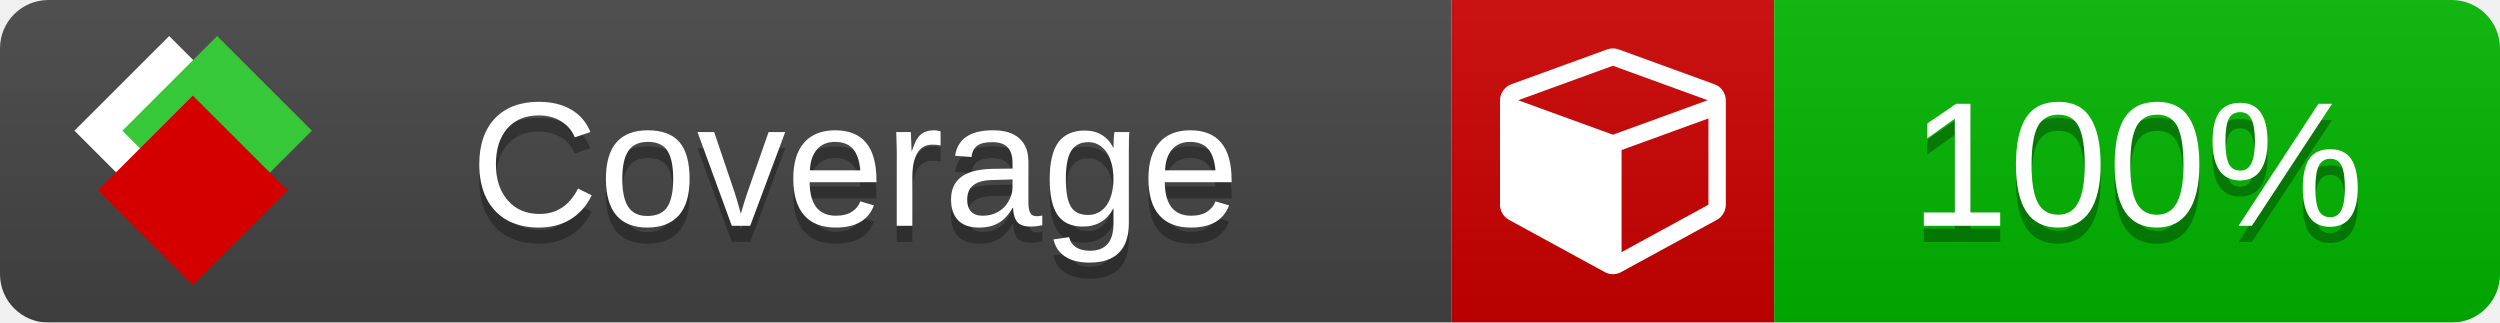
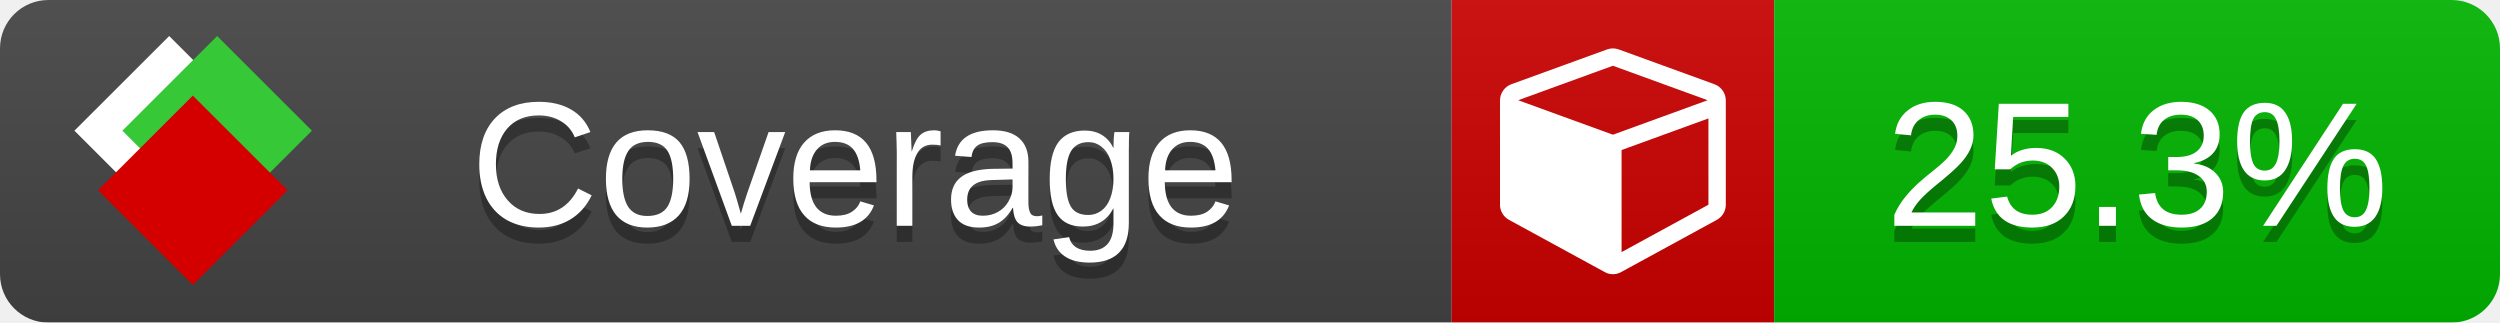
<svg xmlns="http://www.w3.org/2000/svg" xmlns:xlink="http://www.w3.org/1999/xlink" width="155" height="20">
  <style type="text/css">
          
            @keyframes fade1 {
                0% { visibility: visible; opacity: 1; }
               27% { visibility: visible; opacity: 1; }
               33% { visibility: hidden; opacity: 0; }
               60% { visibility: hidden; opacity: 0; }
               66% { visibility: hidden; opacity: 0; }
               93% { visibility: hidden; opacity: 0; }
              100% { visibility: visible; opacity: 1; }
            }
            @keyframes fade2 {
                0% { visibility: hidden; opacity: 0; }
               27% { visibility: hidden; opacity: 0; }
               33% { visibility: visible; opacity: 1; }
               60% { visibility: visible; opacity: 1; }
               66% { visibility: hidden; opacity: 0; }
               93% { visibility: hidden; opacity: 0; }
              100% { visibility: hidden; opacity: 0; }
            }
            @keyframes fade3 {
                0% { visibility: hidden; opacity: 0; }
               27% { visibility: hidden; opacity: 0; }
               33% { visibility: hidden; opacity: 0; }
               60% { visibility: hidden; opacity: 0; }
               66% { visibility: visible; opacity: 1; }
               93% { visibility: visible; opacity: 1; }
              100% { visibility: hidden; opacity: 0; }
            }
            .linecoverage {
                animation-duration: 15s;
                animation-name: fade1;
                animation-iteration-count: infinite;
            }
            .branchcoverage {
                animation-duration: 15s;
                animation-name: fade2;
                animation-iteration-count: infinite;
            }
            .methodcoverage {
                animation-duration: 15s;
                animation-name: fade3;
                animation-iteration-count: infinite;
            }
          
    </style>
  <defs>
    <linearGradient id="gradient" x2="0" y2="100%">
      <stop offset="0" stop-color="#bbb" stop-opacity=".1" />
      <stop offset="1" stop-opacity=".1" />
    </linearGradient>
    <linearGradient id="c">
      <stop offset="0" stop-color="#d40000" />
      <stop offset="1" stop-color="#ff2a2a" />
    </linearGradient>
    <linearGradient id="a">
      <stop offset="0" stop-color="#e0e0de" />
      <stop offset="1" stop-color="#fff" />
    </linearGradient>
    <linearGradient id="b">
      <stop offset="0" stop-color="#37c837" />
      <stop offset="1" stop-color="#217821" />
    </linearGradient>
    <linearGradient xlink:href="#a" id="e" x1="106.44" x2="69.96" y1="-11.96" y2="-46.84" gradientTransform="matrix(-.8426 -.00045 -.00045 -.8426 -94.27 -75.82)" gradientUnits="userSpaceOnUse" />
    <linearGradient xlink:href="#b" id="f" x1="56.19" x2="77.97" y1="-23.45" y2="10.62" gradientTransform="matrix(.8426 .00045 .00045 .8426 94.27 75.82)" gradientUnits="userSpaceOnUse" />
    <linearGradient xlink:href="#c" id="g" x1="79.98" x2="132.9" y1="10.79" y2="10.79" gradientTransform="matrix(.8426 .00045 .00045 .8426 94.27 75.82)" gradientUnits="userSpaceOnUse" />
    <mask id="mask">
      <rect width="155" height="20" rx="3" fill="#fff" />
    </mask>
    <g id="icon" transform="matrix(.04486 0 0 .04481 -.48 -.63)">
      <rect width="52.92" height="52.92" x="-109.72" y="-27.13" fill="url(#e)" transform="rotate(-135)" />
      <rect width="52.92" height="52.92" x="70.19" y="-39.18" fill="url(#f)" transform="rotate(45)" />
      <rect width="52.92" height="52.92" x="80.05" y="-15.74" fill="url(#g)" transform="rotate(45)" />
    </g>
  </defs>
  <g mask="url(#mask)">
    <rect x="0" y="0" width="90" height="20" fill="#444" />
    <rect x="90" y="0" width="20" height="20" fill="#c00" />
    <rect x="110" y="0" width="45" height="20" fill="#00B600" />
    <rect x="0" y="0" width="155" height="20" fill="url(#gradient)" />
  </g>
  <g>
    <path class="" fill="#fff" d="m 100.538,15.629 5.385,-2.936 v -5.351 l -5.385,1.96 z M 100,8.351 105.873,6.214 100,4.077 94.127,6.214 Z m 7,-2.12 v 6.462 q 0,0.294 -0.151,0.547 -0.151,0.252 -0.412,0.395 l -5.923,3.231 q -0.236,0.135 -0.513,0.135 -0.278,0 -0.513,-0.135 l -5.923,-3.231 Q 93.303,13.492 93.151,13.239 93,12.987 93,12.692 v -6.462 q 0,-0.337 0.194,-0.614 0.194,-0.278 0.513,-0.395 l 5.923,-2.154 q 0.185,-0.067 0.37,-0.067 0.185,0 0.37,0.067 l 5.923,2.154 q 0.32,0.118 0.513,0.395 Q 107,5.894 107,6.231 Z" />
  </g>
  <g fill="#fff" text-anchor="middle" font-family="Verdana,Arial,Geneva,sans-serif" font-size="11">
    <a xlink:href="https://github.com/danielpalme/ReportGenerator" target="_top">
      <use xlink:href="#icon" transform="translate(3,1) scale(3.5)" />
    </a>
    <text x="53" y="15" fill="#010101" fill-opacity=".3">Coverage</text>
    <text x="53" y="14" fill="#fff">Coverage</text>
-     <text class="" x="132.5" y="15" fill="#010101" fill-opacity=".3">100%</text>
-     <text class="" x="132.5" y="14">100%</text>
+     <text class="" x="132.5" y="15" fill="#010101" fill-opacity=".3">25.3%</text>
+     <text class="" x="132.5" y="14">25.3%</text>
  </g>
  <g>
    <rect class="" x="90" y="0" width="65" height="20" fill-opacity="0" />
  </g>
</svg>
